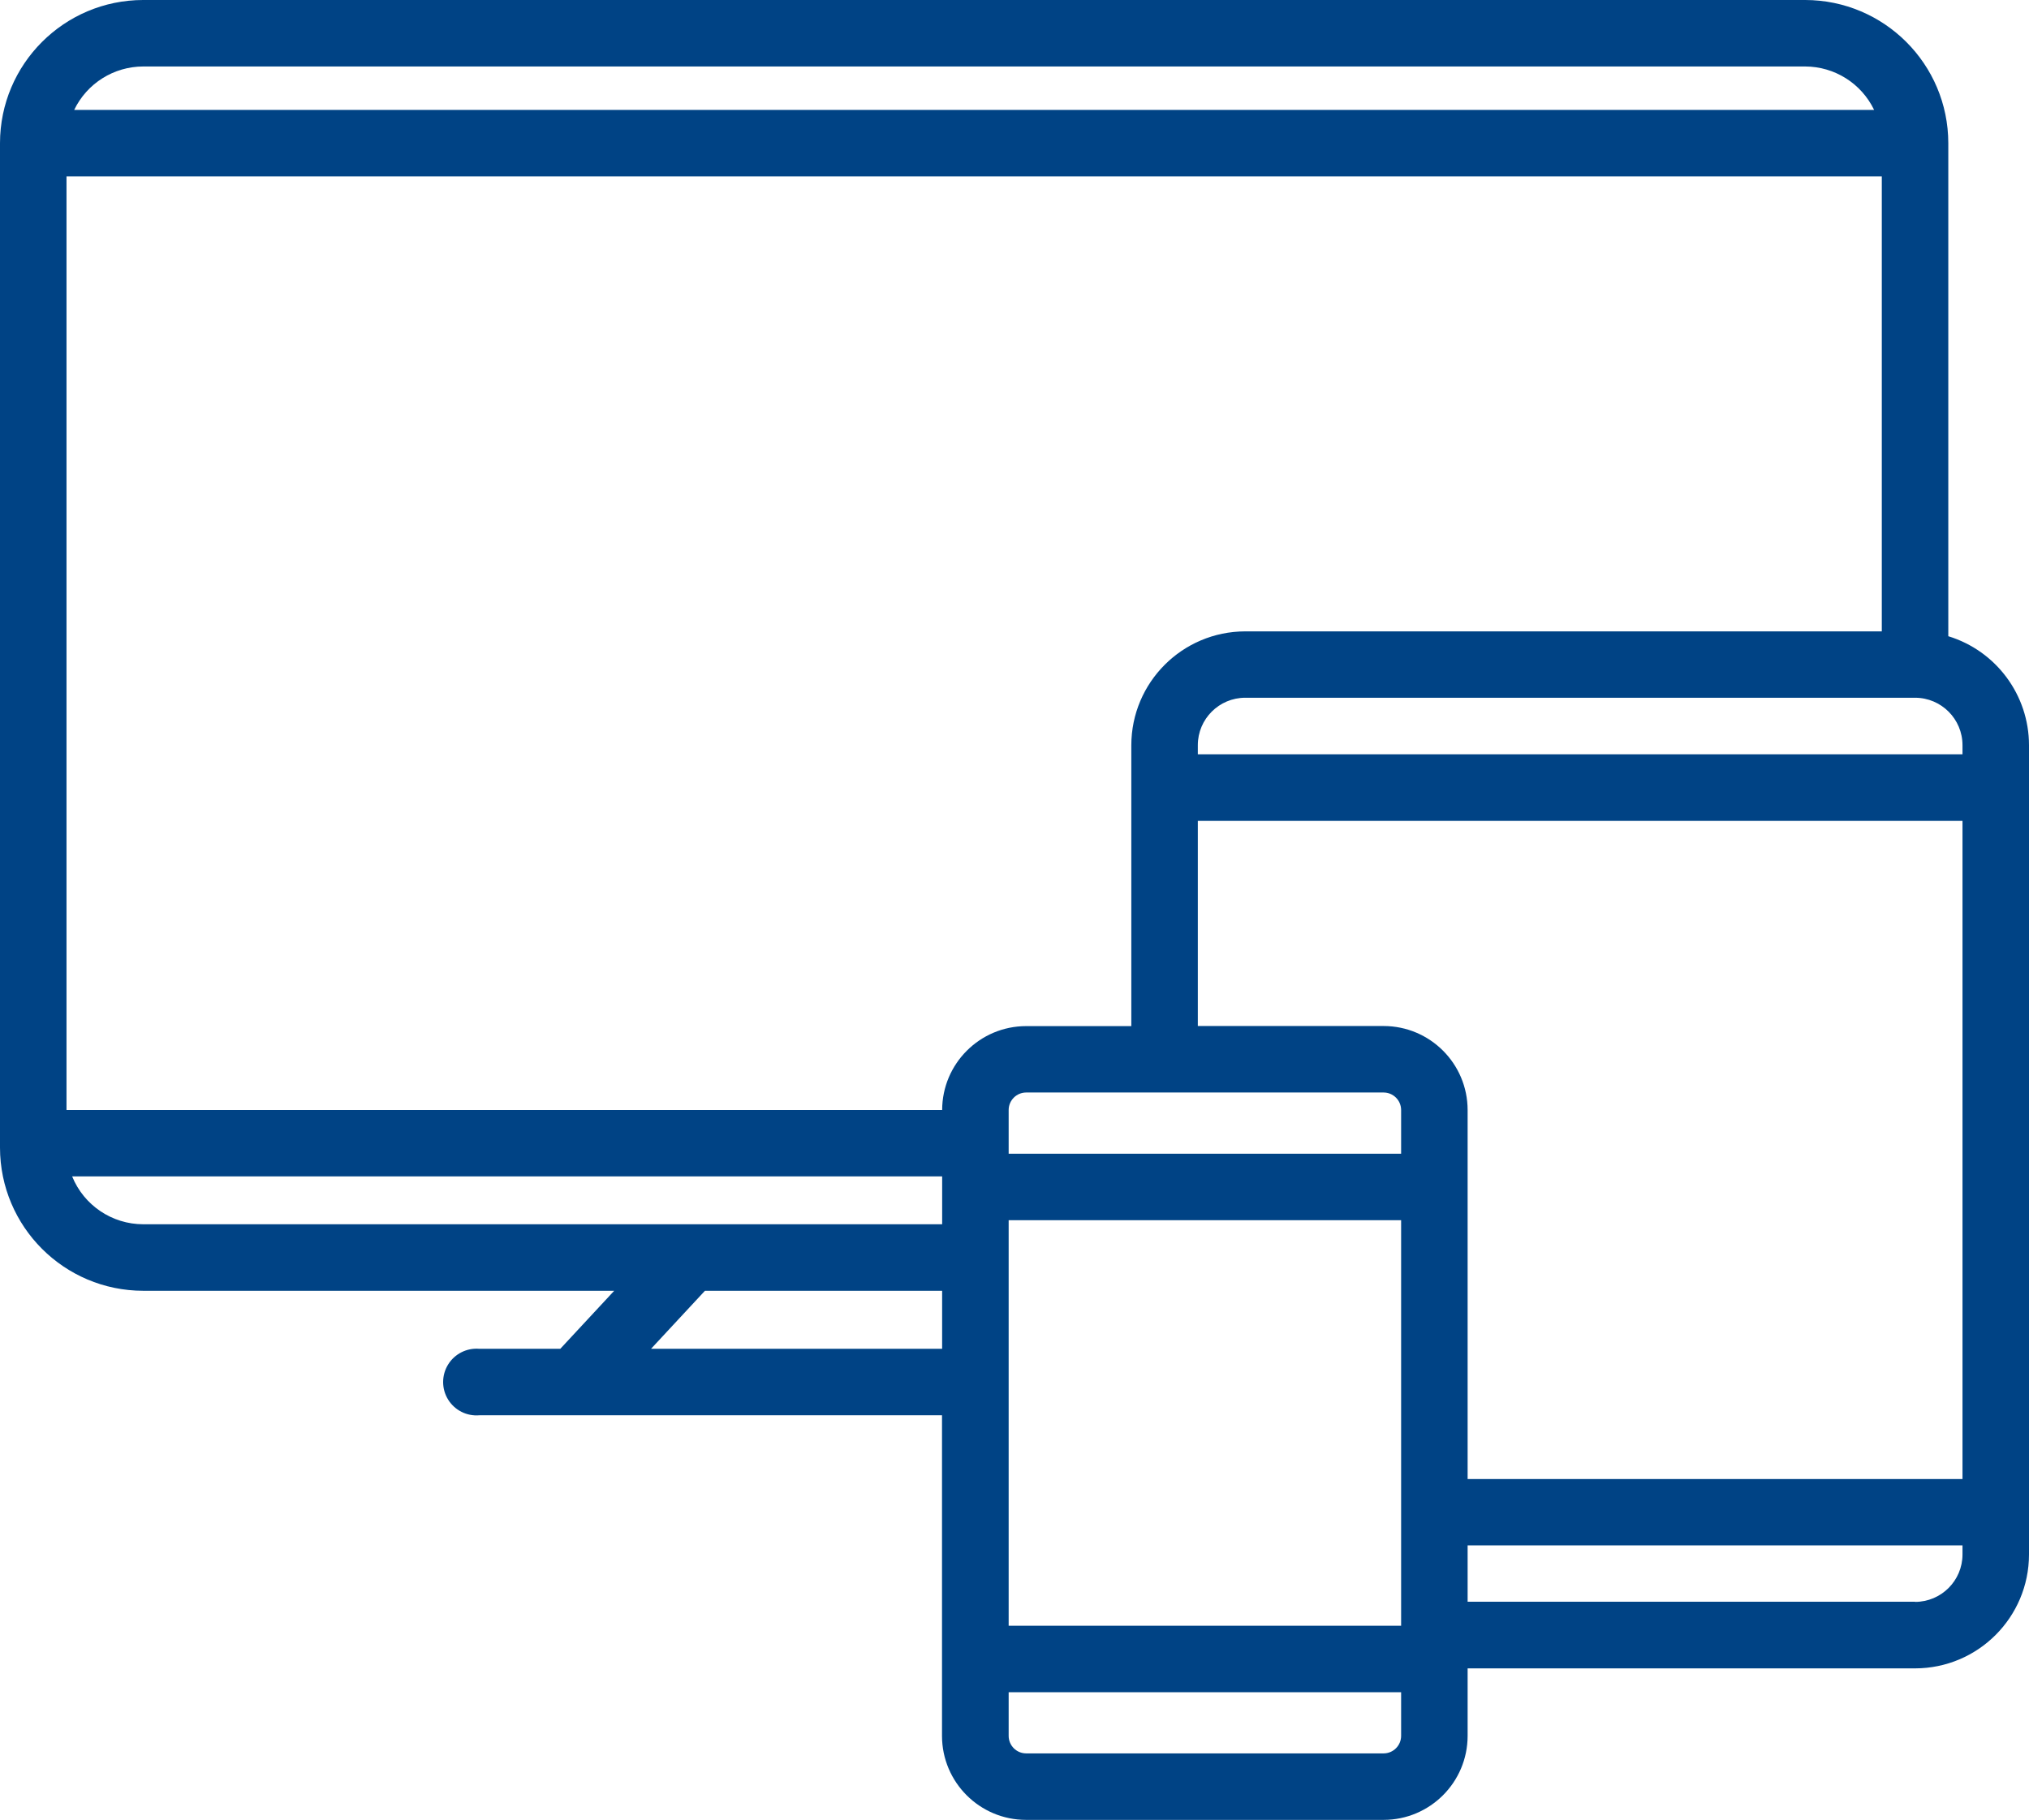
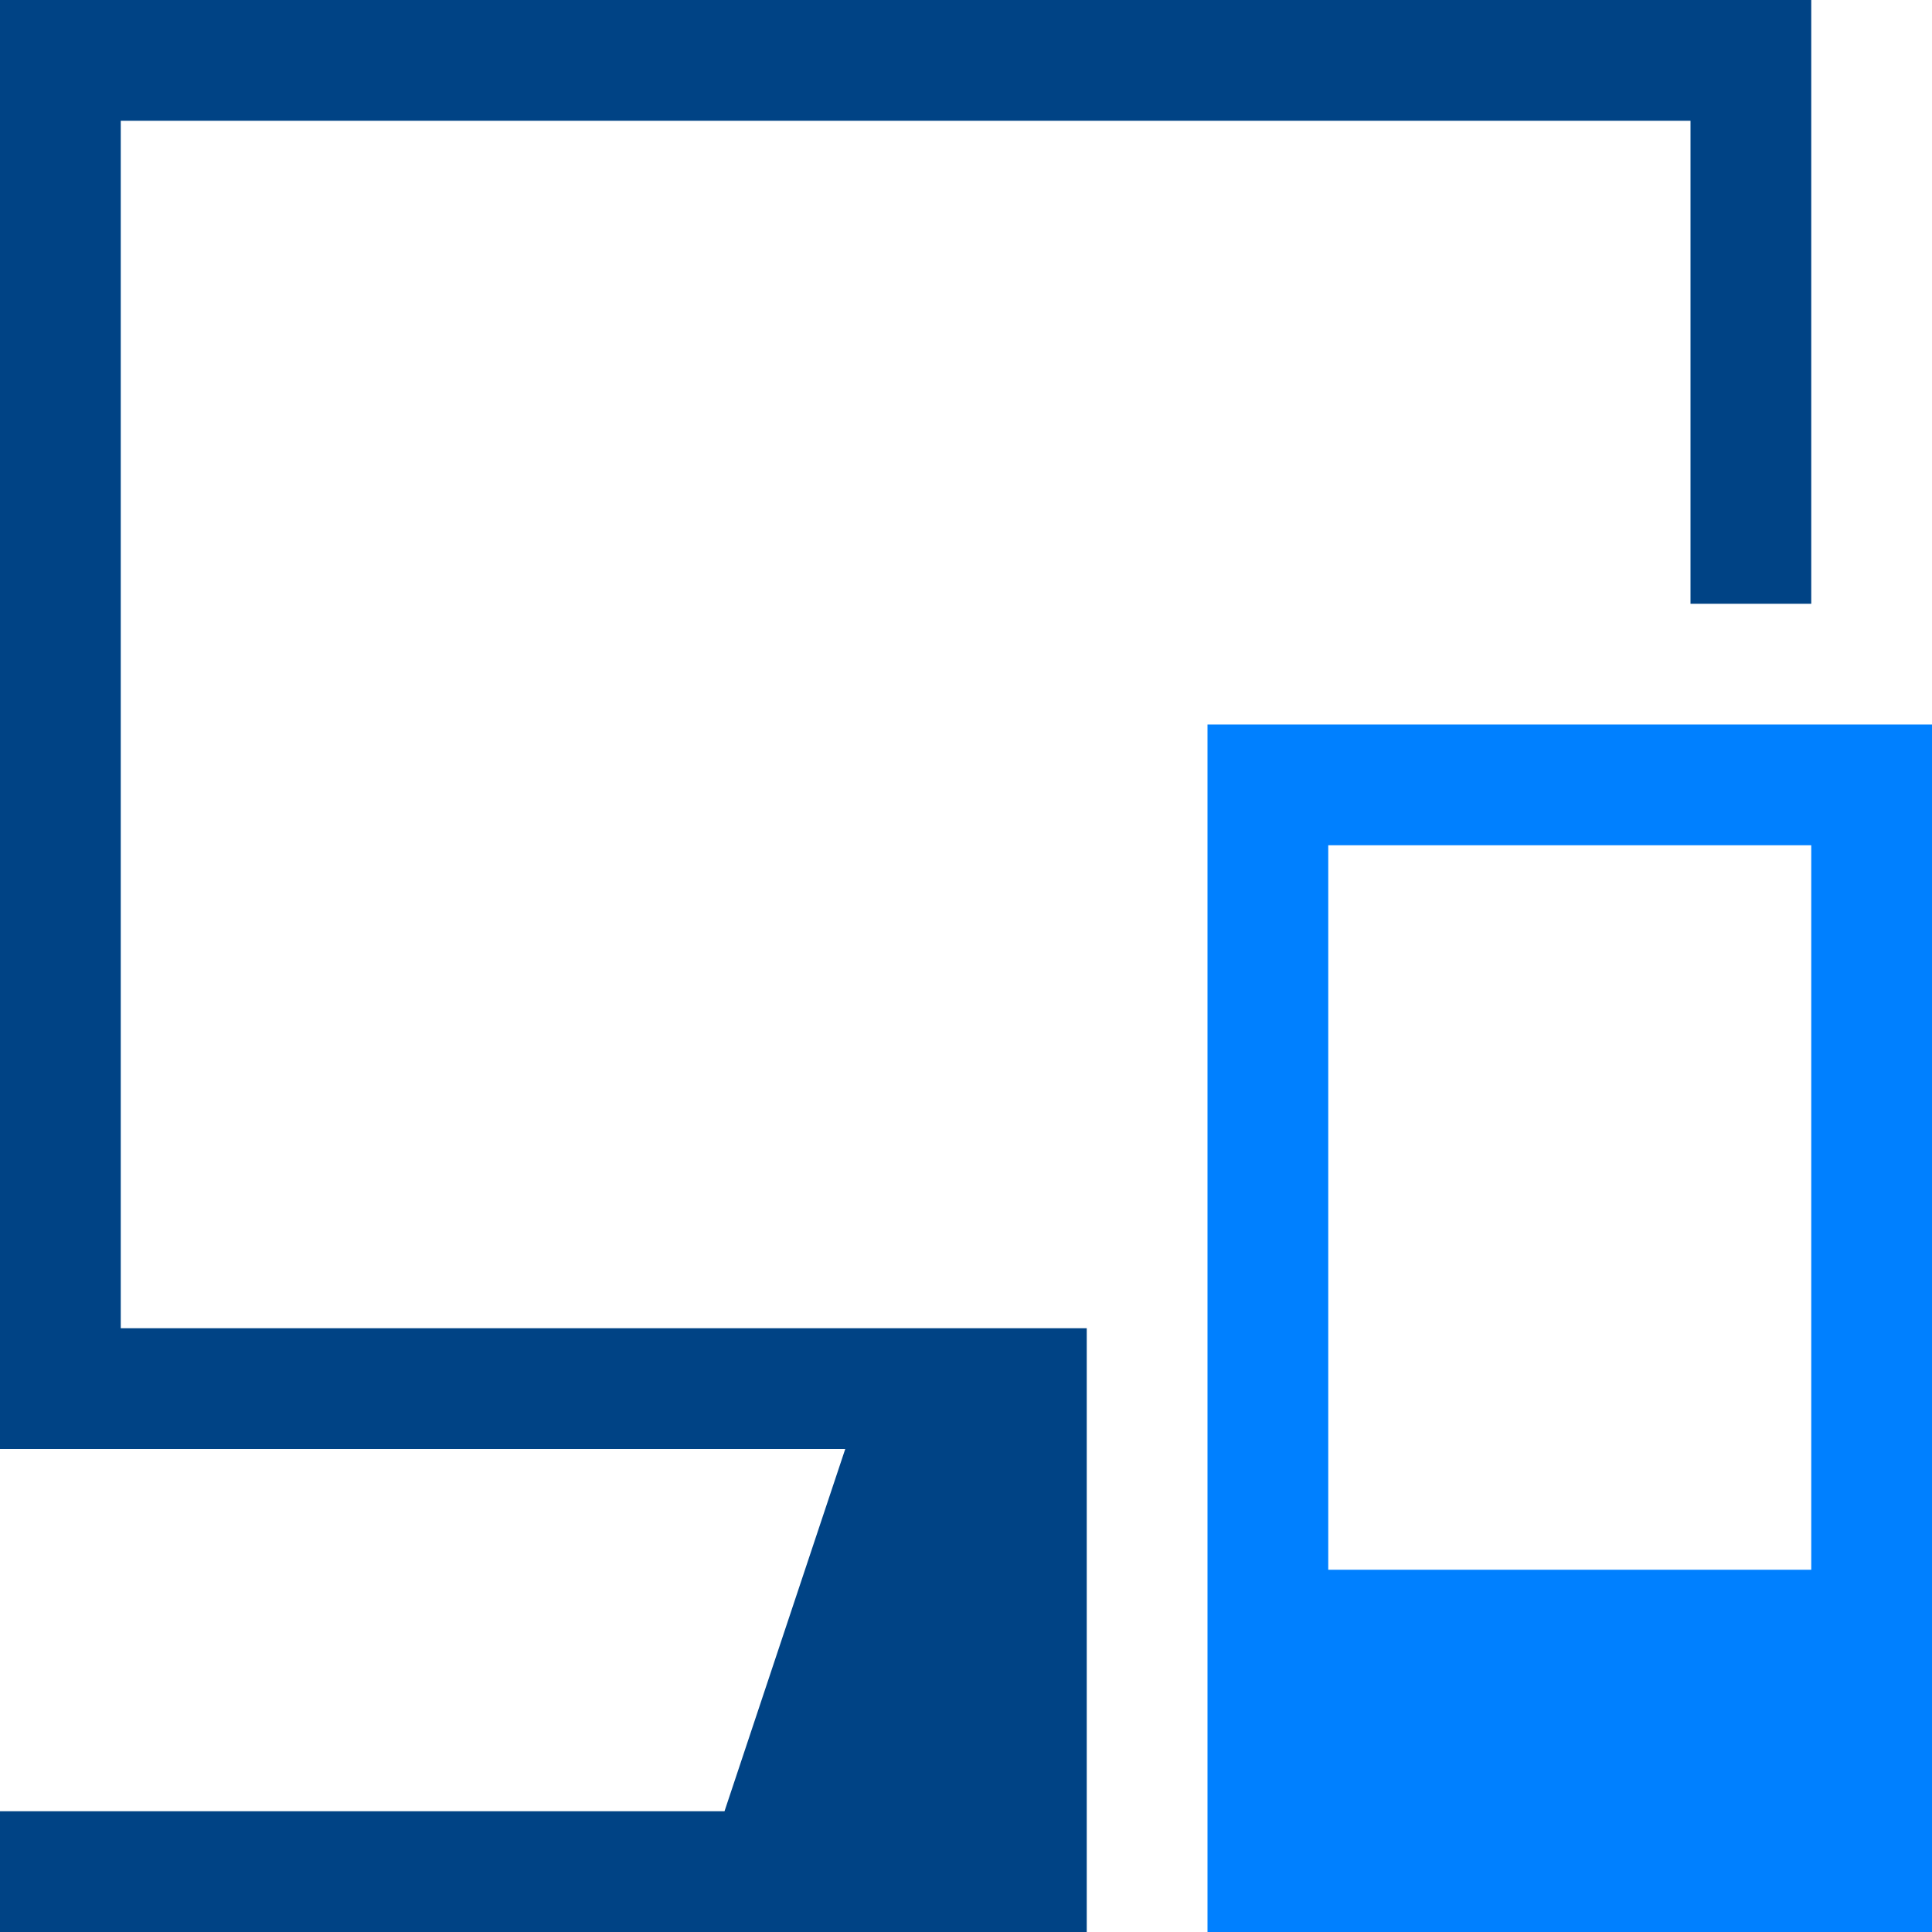
- <svg xmlns="http://www.w3.org/2000/svg" viewBox="-16950 -17468 66.879 60">
+ <svg xmlns="http://www.w3.org/2000/svg" viewBox="-23223 -15396 50 50">
  <defs>
    <style>
      .cls-1 {
        fill: #004385;
      }
+ 
+       .cls-2 {
+         fill: #0080ff;
+       }
    </style>
  </defs>
-   <path id="devices" class="cls-1" d="M64.219,44.513V28.257a4.725,4.725,0,0,0-4.72-4.72H4.72A4.725,4.725,0,0,0,0,28.257V61.373a4.725,4.725,0,0,0,4.72,4.72H20.245l-1.777,1.913H15.8a1.1,1.1,0,1,0,0,2.192h15.25v10.57a2.772,2.772,0,0,0,2.769,2.769H45.606a2.772,2.772,0,0,0,2.769-2.769V78.542h14.75a3.759,3.759,0,0,0,3.754-3.755V48.105a3.761,3.761,0,0,0-2.659-3.592Zm.468,3.592v.3H39.482v-.3a1.565,1.565,0,0,1,1.564-1.564h22.08A1.565,1.565,0,0,1,64.687,48.105ZM45.606,57.364H39.482V50.6H64.687v21.7H48.375V60.133a2.772,2.772,0,0,0-2.769-2.769Zm.577,4.21H33.247V60.133a.578.578,0,0,1,.577-.577H45.606a.578.578,0,0,1,.577.577v1.441ZM62.027,29.353v15H41.045a3.76,3.76,0,0,0-3.755,3.755v9.259H33.824a2.772,2.772,0,0,0-2.769,2.766H2.192V29.353ZM33.247,63.766H46.183v13.37H33.247ZM4.72,25.729H59.5a2.528,2.528,0,0,1,2.274,1.432H2.445A2.529,2.529,0,0,1,4.72,25.729ZM2.378,62.322H31.055V63.9H4.72A2.531,2.531,0,0,1,2.378,62.322Zm19.081,5.684,1.777-1.913h7.818v1.913ZM45.606,81.345H33.824a.578.578,0,0,1-.577-.577v-1.44H46.183v1.44A.578.578,0,0,1,45.606,81.345Zm17.519-5H48.375V74.487H64.687v.3A1.565,1.565,0,0,1,63.125,76.35Z" transform="translate(-16950 -17491.537)" />
+   <g id="Group_380" data-name="Group 380" transform="translate(-23223 -15396)">
+     <path id="Path_644" data-name="Path 644" class="cls-1" d="M3.125,3.125H43.75v12.5h3.125V0H0V37.5H21.875L18.75,46.875H0V50H28.125V34.375h-25Z" />
+     <path id="Path_645" data-name="Path 645" class="cls-2" d="M25.625,6H10V37.25H28.75V6Zm0,21.875h-12.5V9.125h12.5Z" transform="translate(21.25 12.75)" />
+   </g>
</svg>
